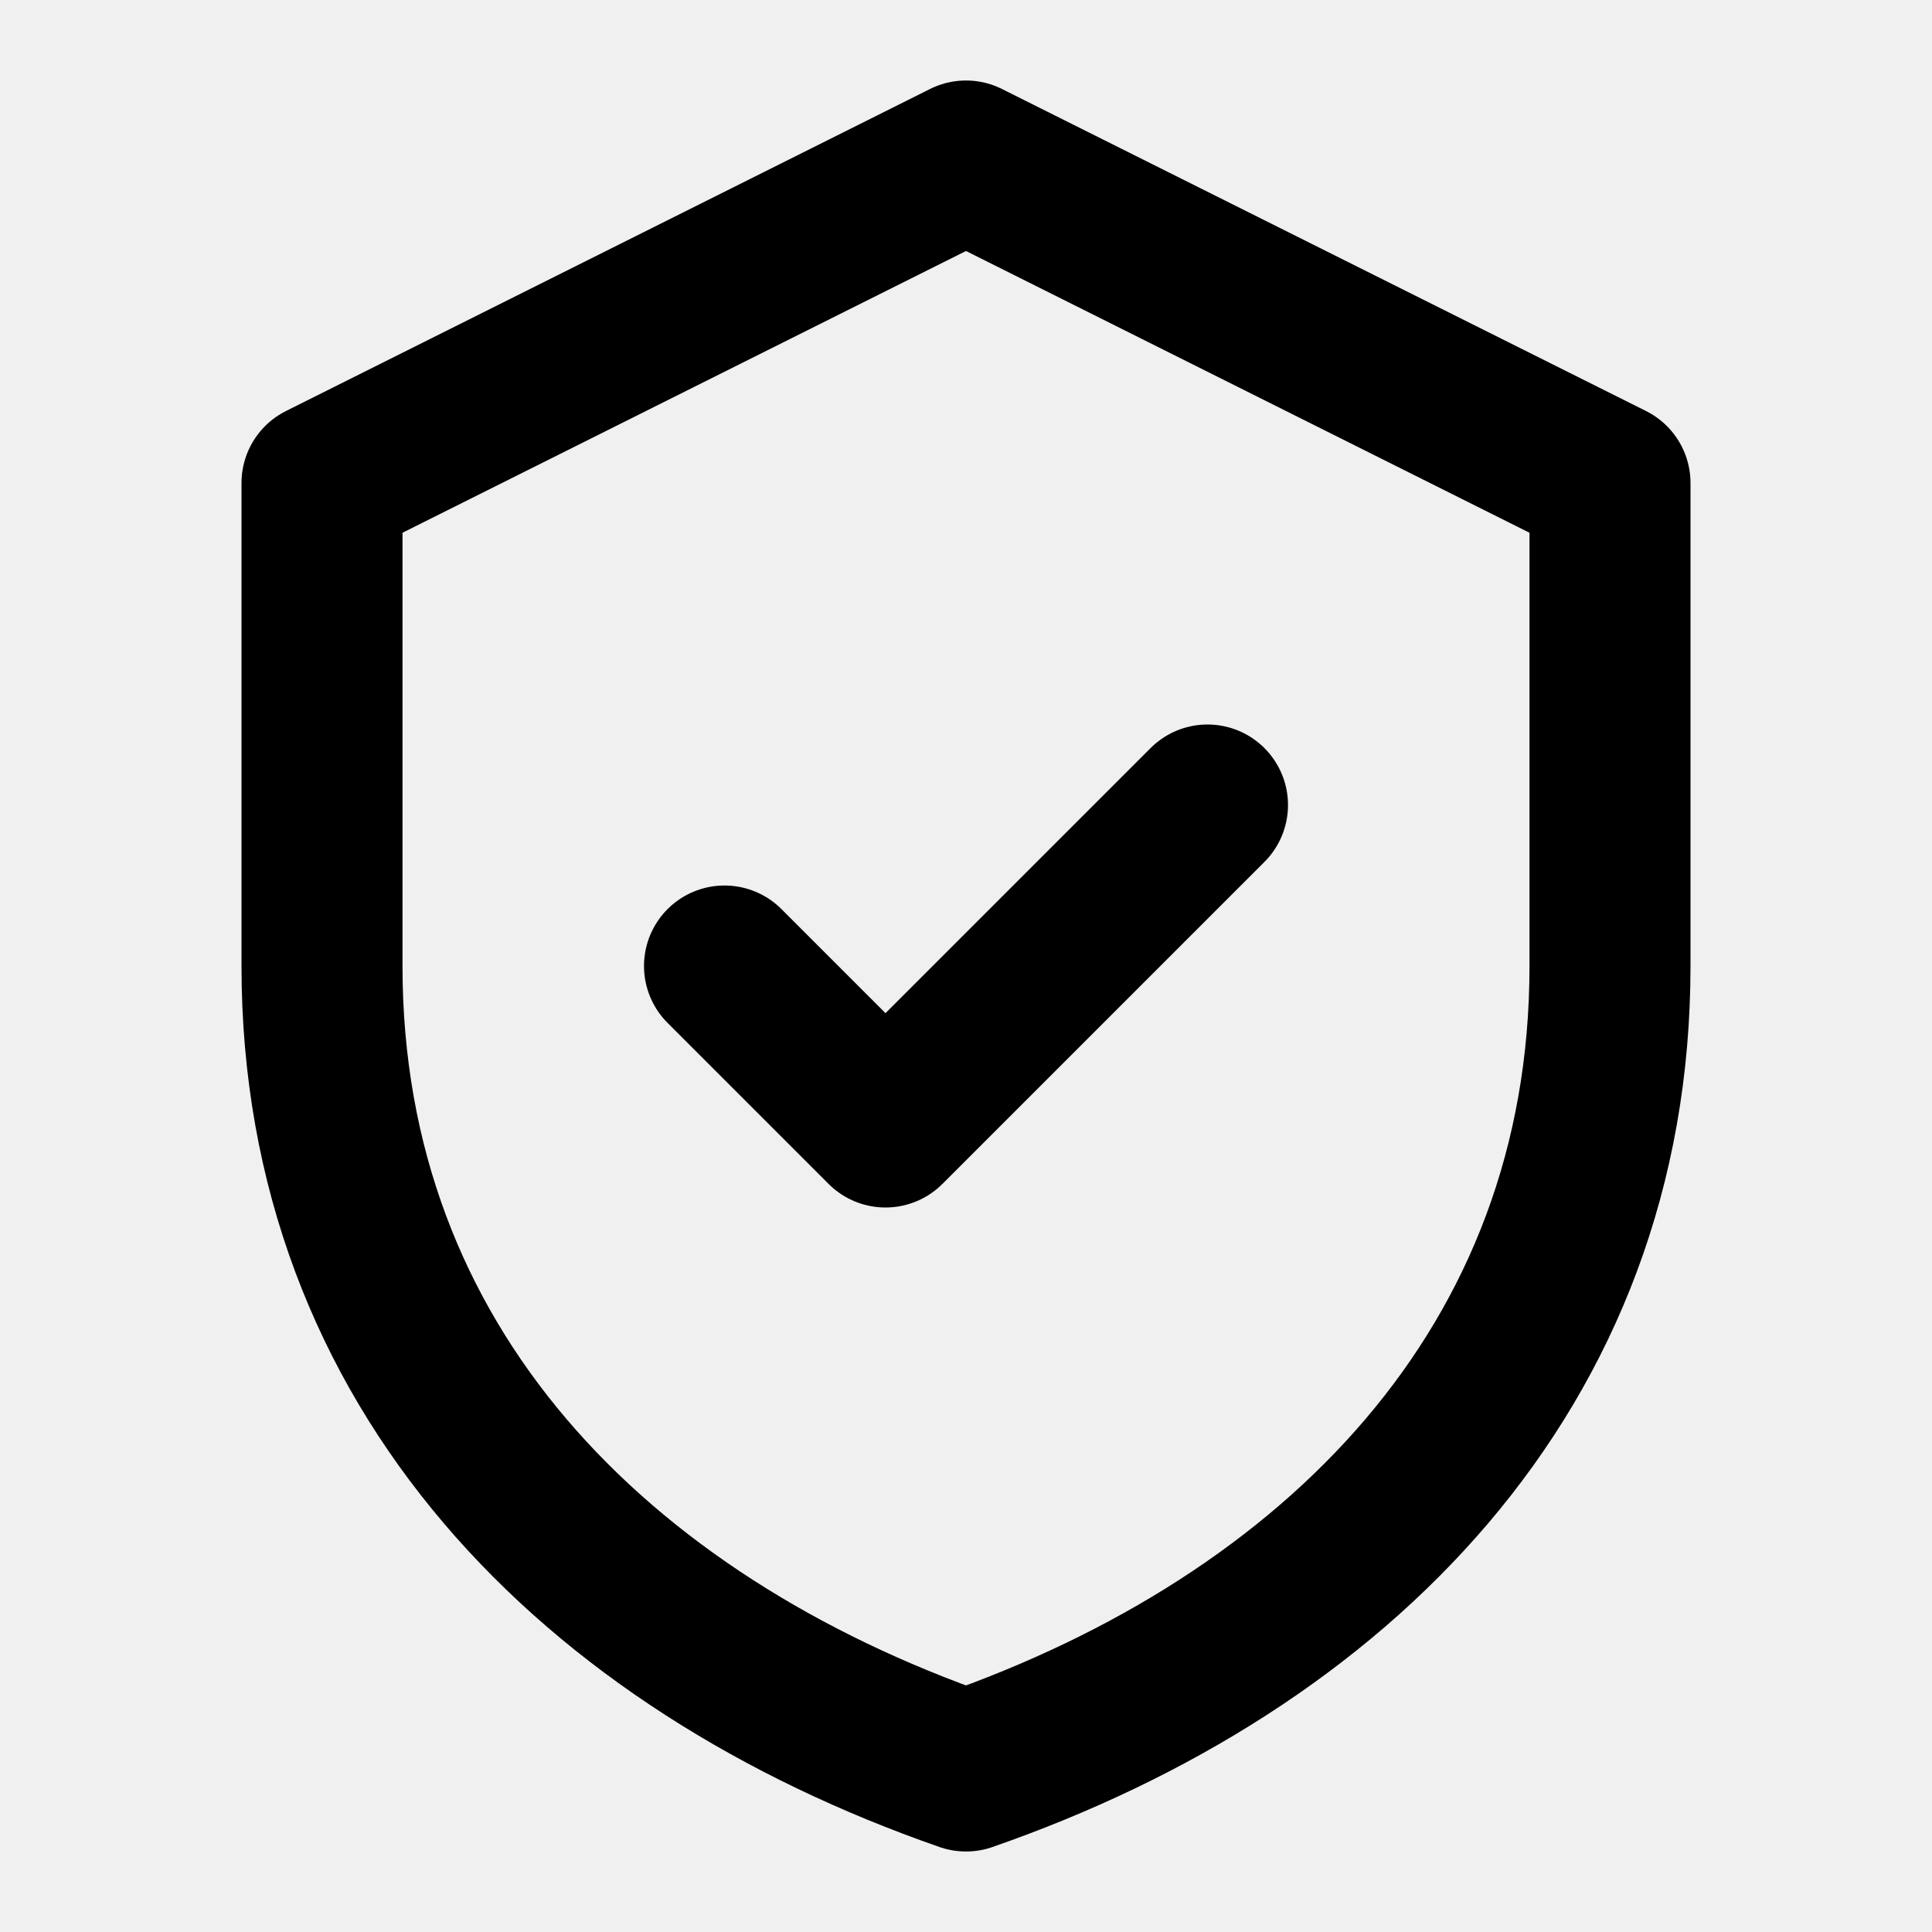
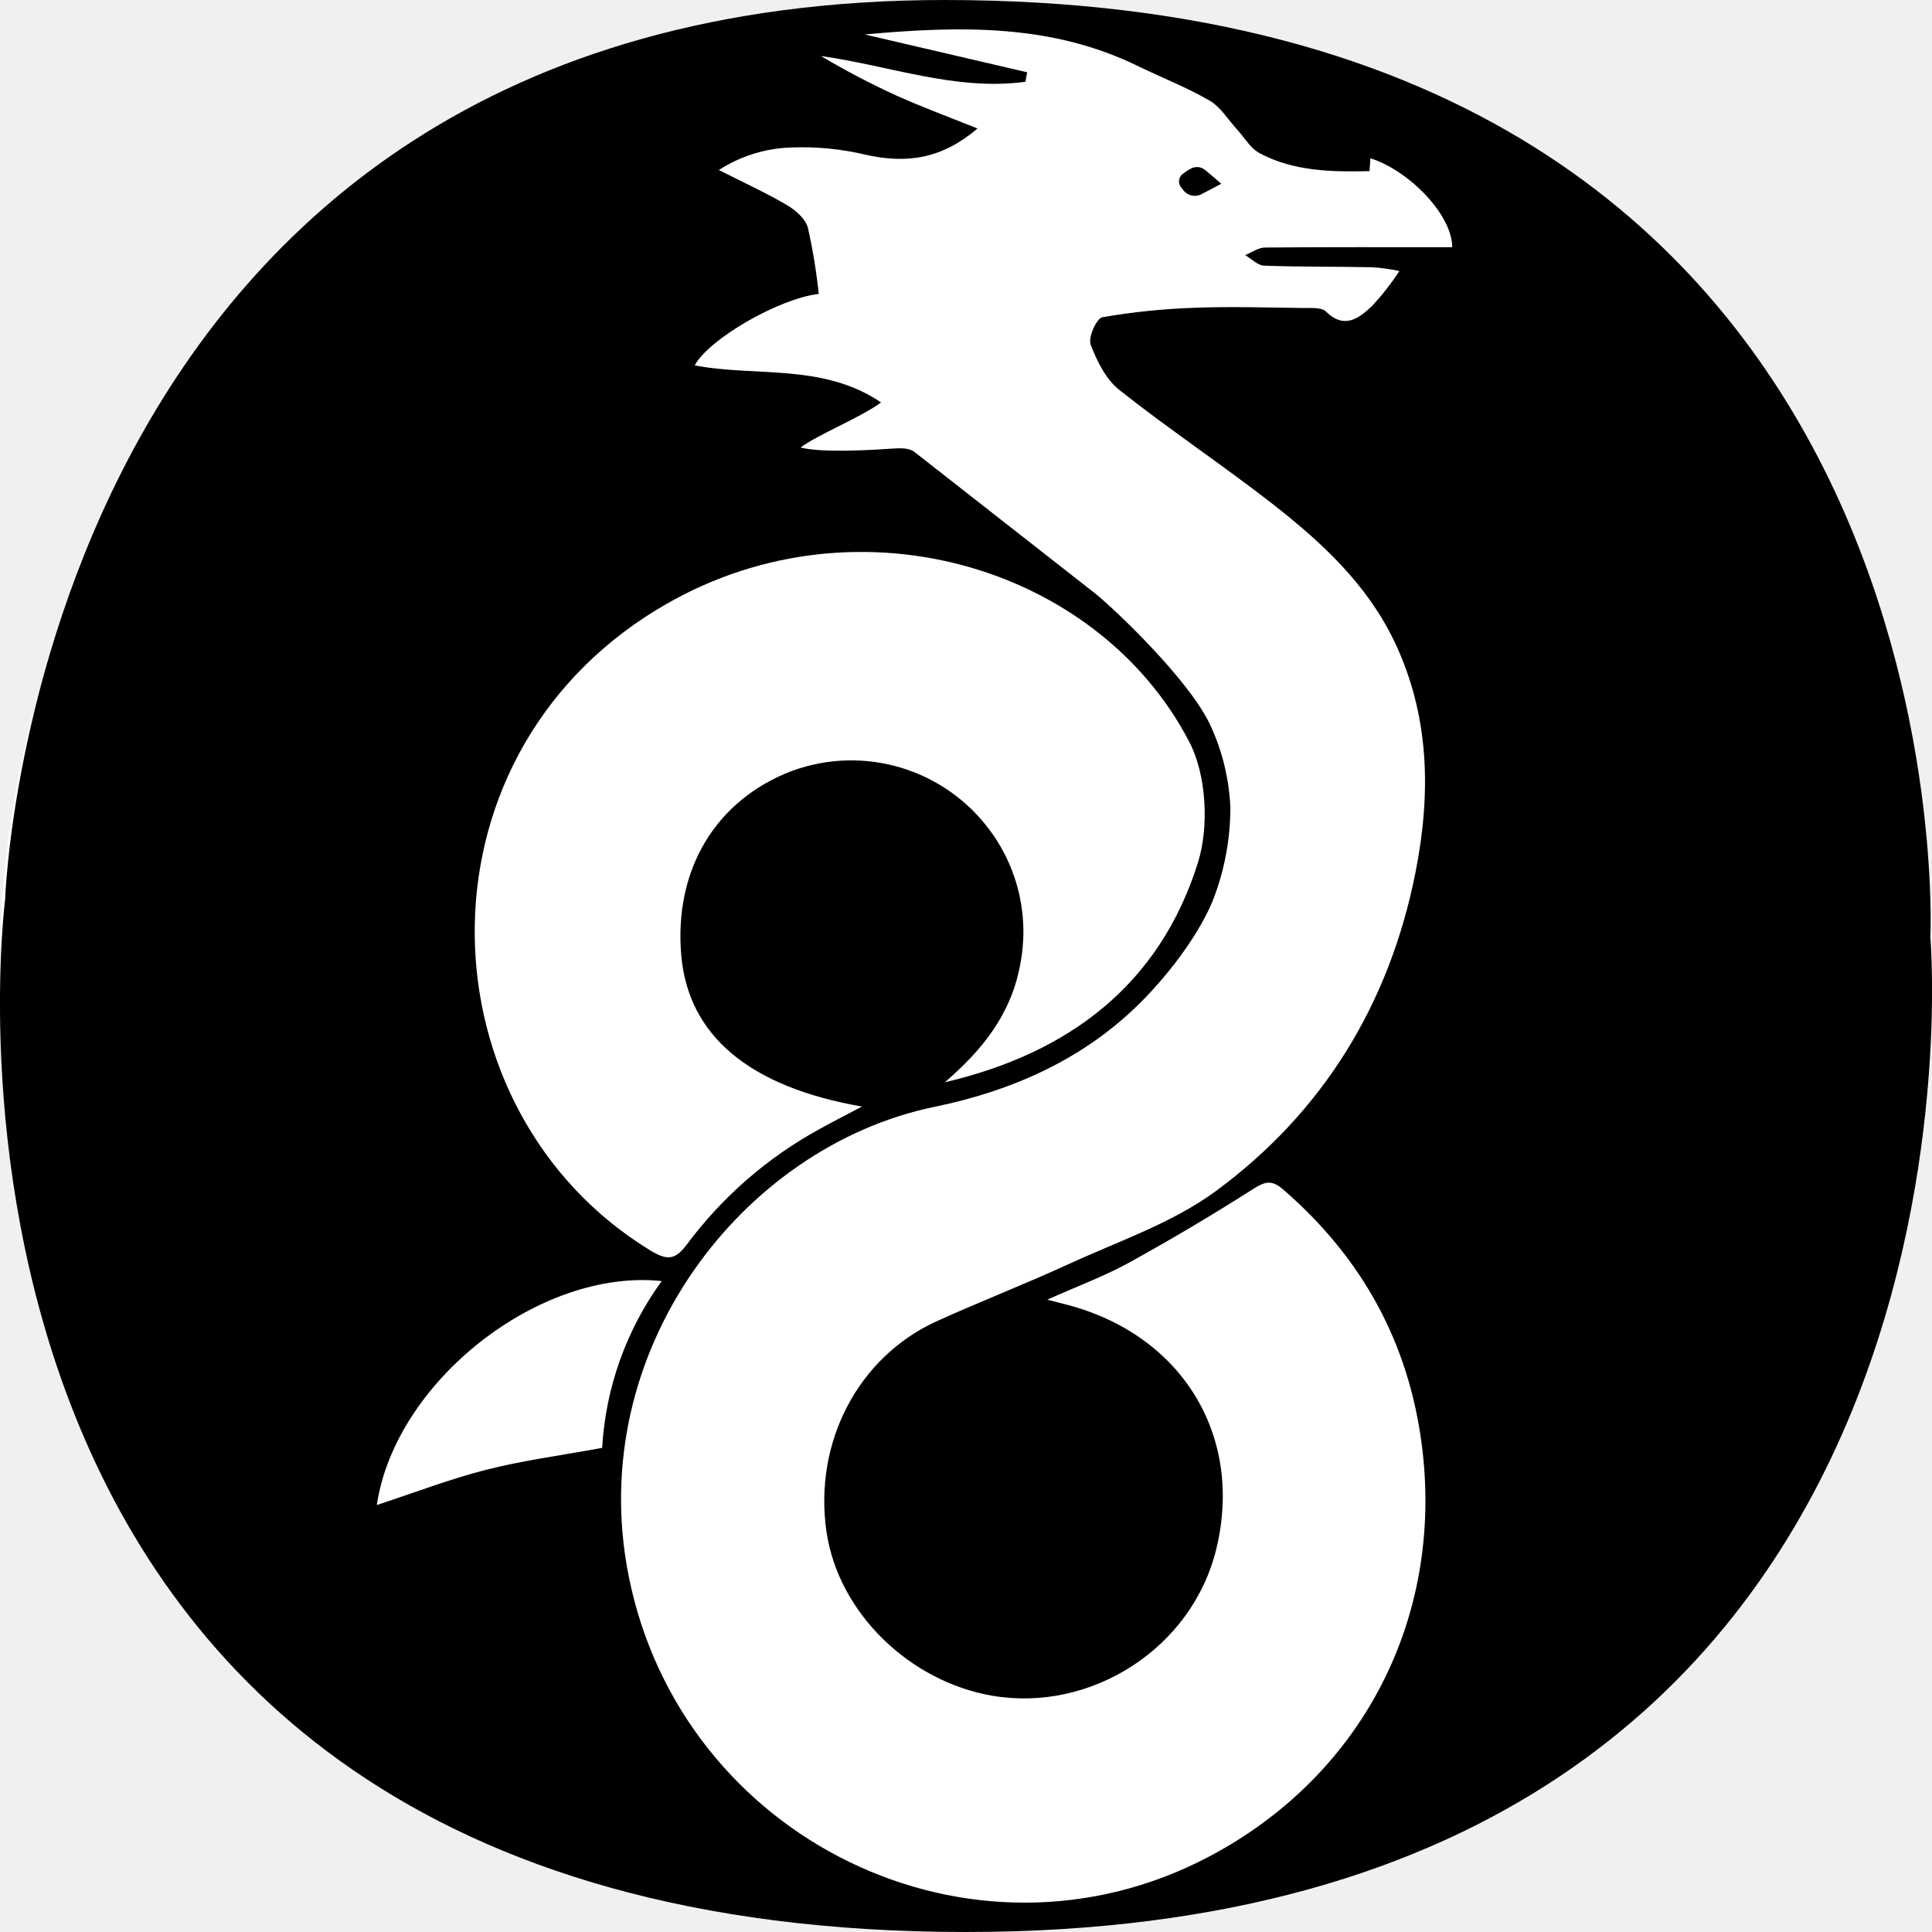
- <svg xmlns="http://www.w3.org/2000/svg" viewBox="0 0 24 24" fill="none" stroke="currentColor" stroke-width="2" stroke-linecap="round" stroke-linejoin="round">
-   <path d="M12 2l8 4v6c0 5-3.4 8.4-8 10-4.6-1.6-8-5-8-10V6z" />
-   <path d="M9 12l2 2 4-4" />
+ <svg xmlns="http://www.w3.org/2000/svg" viewBox="0 0 24 24">
+   <circle cx="12" cy="12" r="12" fill="#fff" />
+   <path fill="#000" d="M23.98 11.645S24.533 0 11.735 0C.418 0 .064 11.17.064 11.17S-1.6 24 11.997 24C25.04 24 23.98 11.645 23.98 11.645zM8.155 7.576c2.4-1.47 5.469-.571 6.618 1.638.218.419.246 1.063.108 1.503-.477 1.516-1.601 2.366-3.145 2.728.455-.39.817-.832.933-1.442a2.112 2.112 0 0 0-.364-1.677 2.14 2.14 0 0 0-2.465-.75c-.95.36-1.47 1.228-1.377 2.294.087.99.839 1.632 2.245 1.876-.21.111-.372.193-.53.281a5.113 5.113 0 0 0-1.644 1.43c-.143.192-.24.208-.458.075-2.827-1.729-3.009-6.067.078-7.956zM6.04 18.258c-.455.116-.895.286-1.359.438.227-1.532 2.021-2.943 3.539-2.782a3.91 3.91 0 0 0-.74 2.072c-.504.093-.98.155-1.44.272zM15.703 3.3c.448.017.898.01 1.347.02a2.324 2.324 0 0 1 .334.047 3.249 3.249 0 0 1-.34.434c-.16.15-.341.296-.573.069-.055-.055-.187-.042-.283-.044-.447-.005-.894-.02-1.34-.003a8.323 8.323 0 0 0-1.154.118c-.072.013-.178.25-.146.338.078.207.191.435.359.567.619.49 1.277.928 1.9 1.413.604.472 1.167.99 1.51 1.7.446.928.46 1.9.267 2.877-.322 1.63-1.147 2.98-2.483 3.962-.538.395-1.205.62-1.821.903-.543.25-1.1.465-1.644.712-.98.446-1.53 1.51-1.369 2.615.149 1.015 1.04 1.862 2.059 2.037 1.223.21 2.486-.586 2.785-1.83.336-1.397-.423-2.646-1.845-3.024l-.256-.066c.38-.17.708-.291 1.012-.458q.793-.437 1.558-.925c.15-.096.231-.096.36.014.977.846 1.56 1.898 1.724 3.187.27 2.135-.74 4.096-2.646 5.101-2.948 1.555-6.557-.215-7.208-3.484-.558-2.8 1.418-5.34 3.797-5.83 1.023-.211 1.958-.637 2.685-1.425.47-.508.697-.944.775-1.141a3.165 3.165 0 0 0 .217-1.158 2.71 2.71 0 0 0-.237-.992c-.248-.566-1.2-1.466-1.435-1.656l-2.24-1.754c-.079-.065-.168-.06-.36-.047-.23.016-.815.048-1.067-.018.204-.155.76-.38 1-.56-.726-.49-1.554-.314-2.315-.46.176-.328 1.046-.831 1.541-.888a7.323 7.323 0 0 0-.135-.822c-.03-.111-.154-.22-.263-.283-.262-.154-.541-.281-.843-.434a1.755 1.755 0 0 1 .906-.28 3.385 3.385 0 0 1 .908.088c.54.123.97.042 1.399-.324-.338-.136-.676-.26-1.003-.407a9.843 9.843 0 0 1-.942-.493c.85.118 1.671.437 2.54.32l.022-.118-2.018-.47c1.203-.11 2.323-.128 3.384.388.299.146.61.266.897.432.14.08.233.24.348.365.09.098.164.23.276.29.424.225.89.234 1.366.223l.01-.16c.479.15 1.017.702 1.017 1.105-.776 0-1.55-.003-2.325.004-.083 0-.165.061-.247.094.078.046.155.128.235.131z M14.703 2.153a.118.118 0 0 0-.016.19.179.179 0 0 0 .246.065c.075-.038.148-.078.238-.125-.072-.062-.13-.114-.19-.163-.106-.087-.193-.032-.278.033z" />
</svg>
